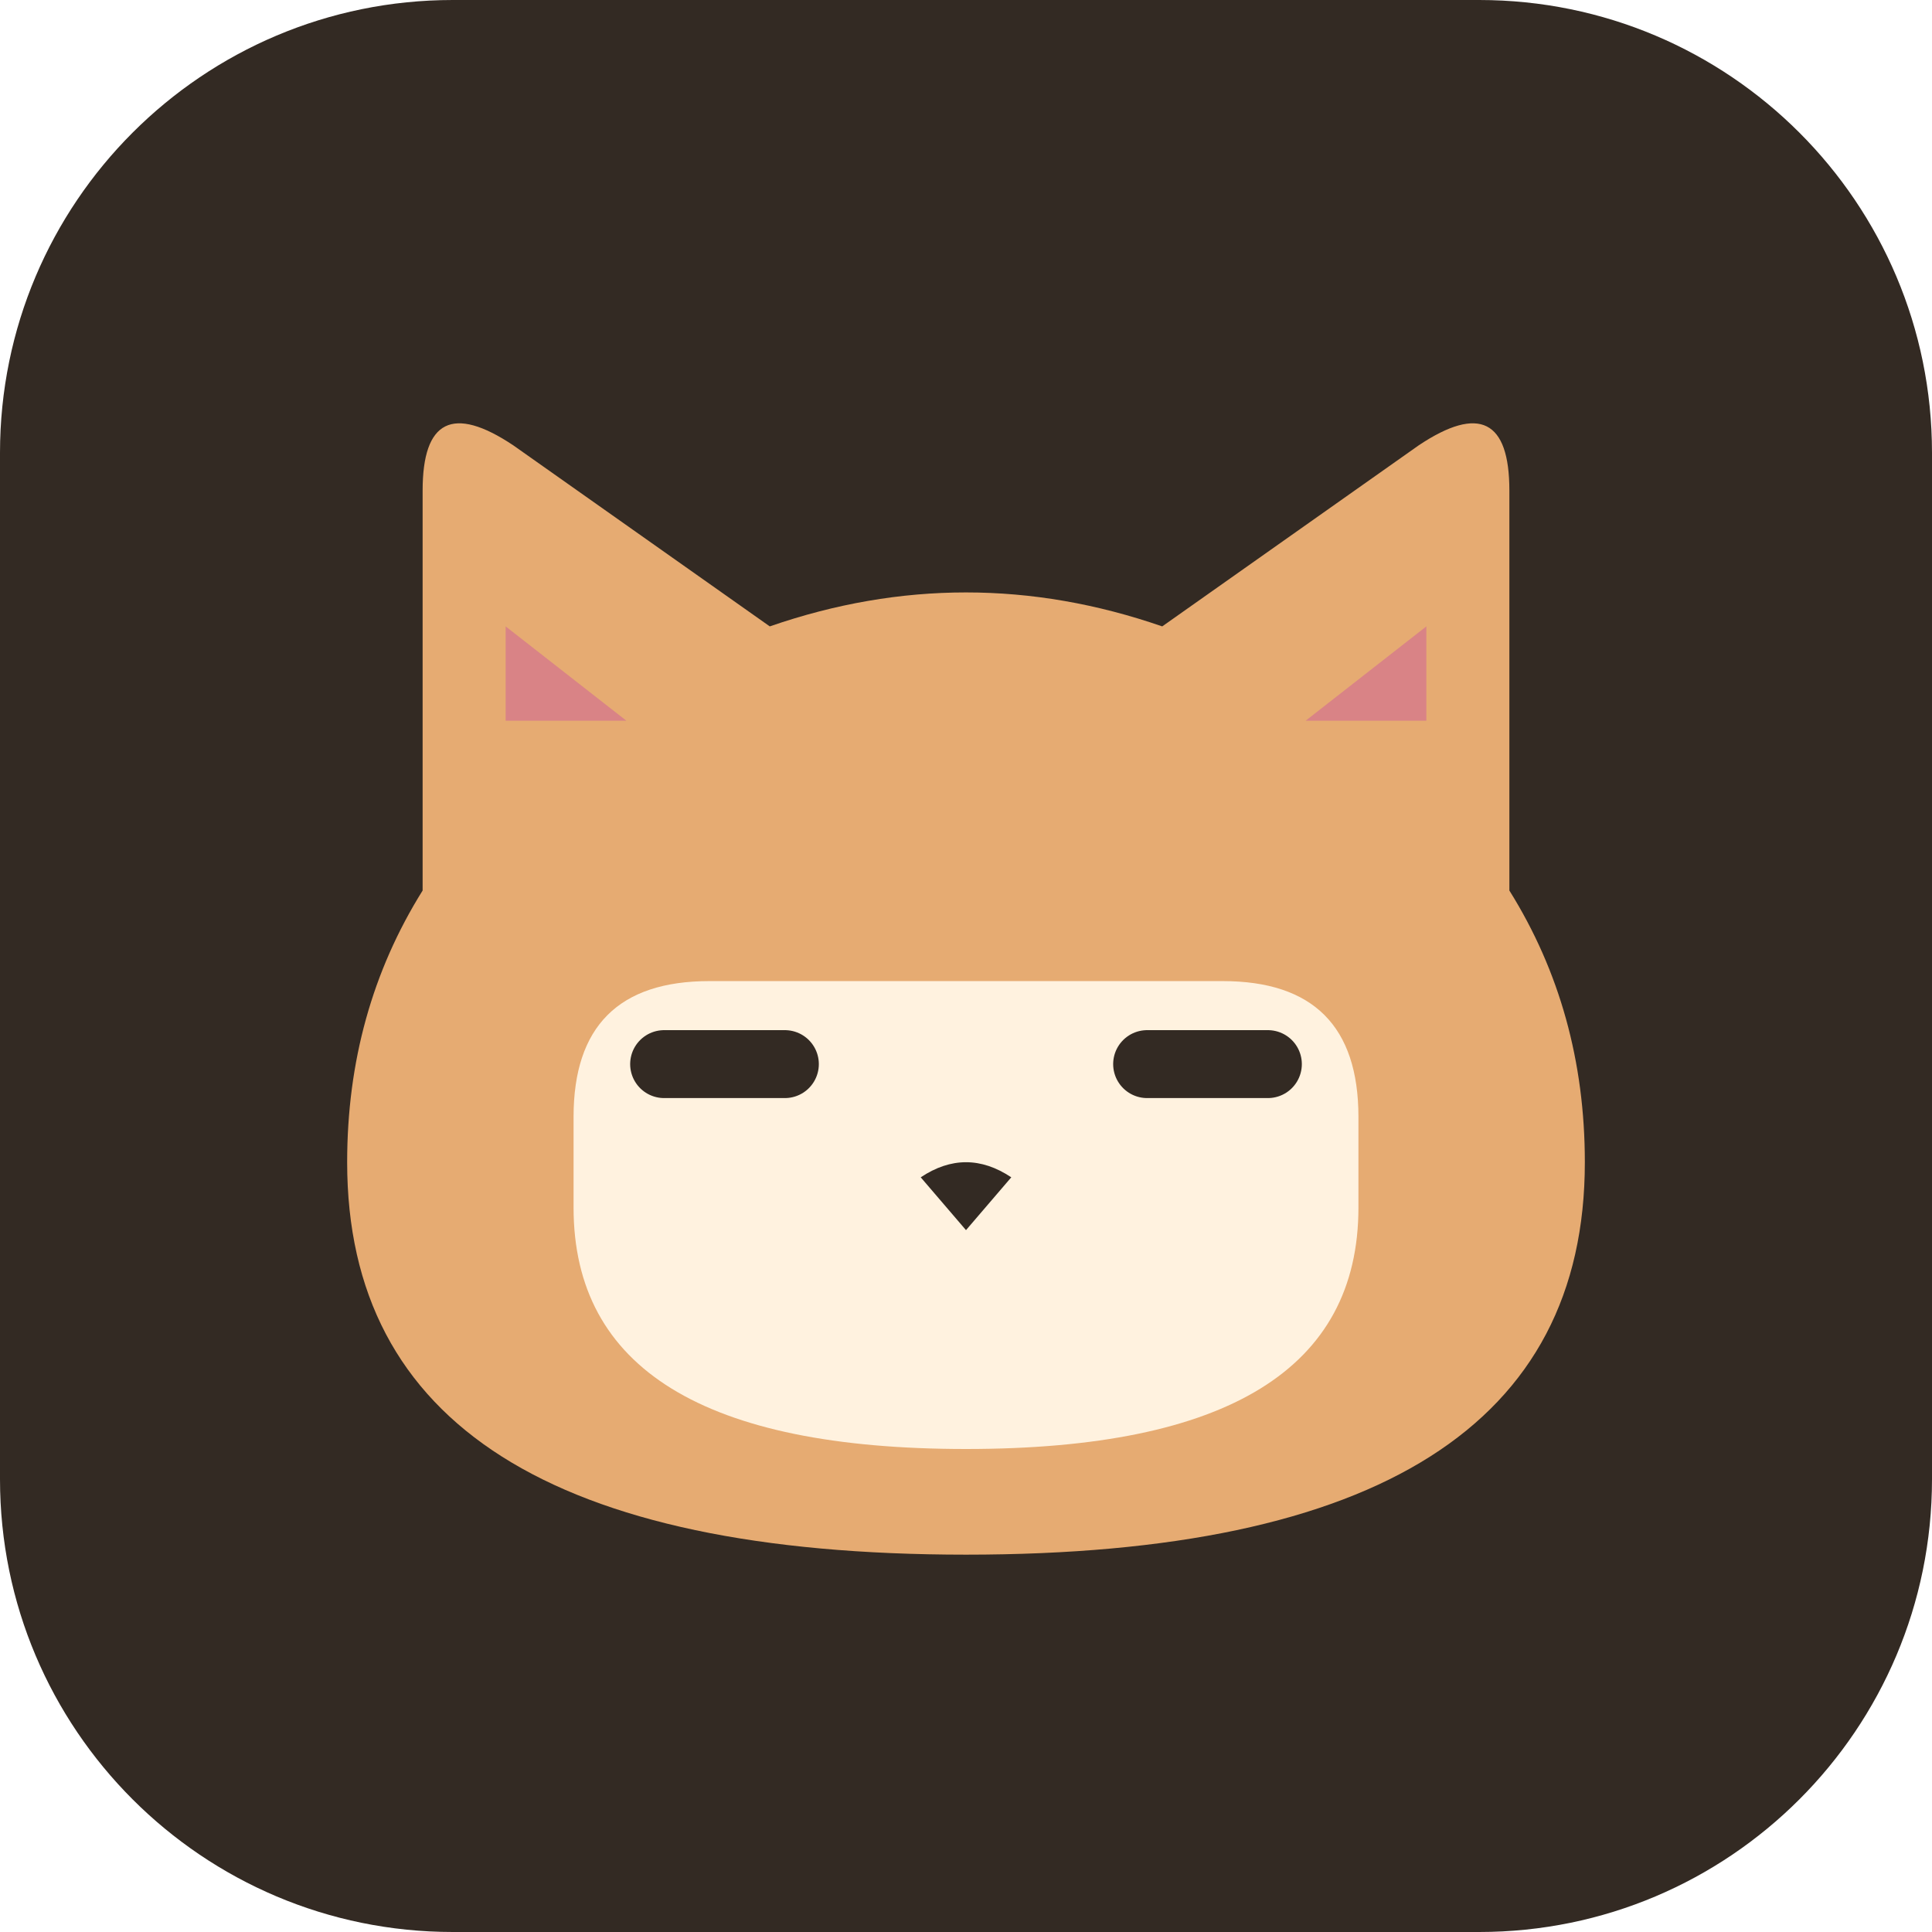
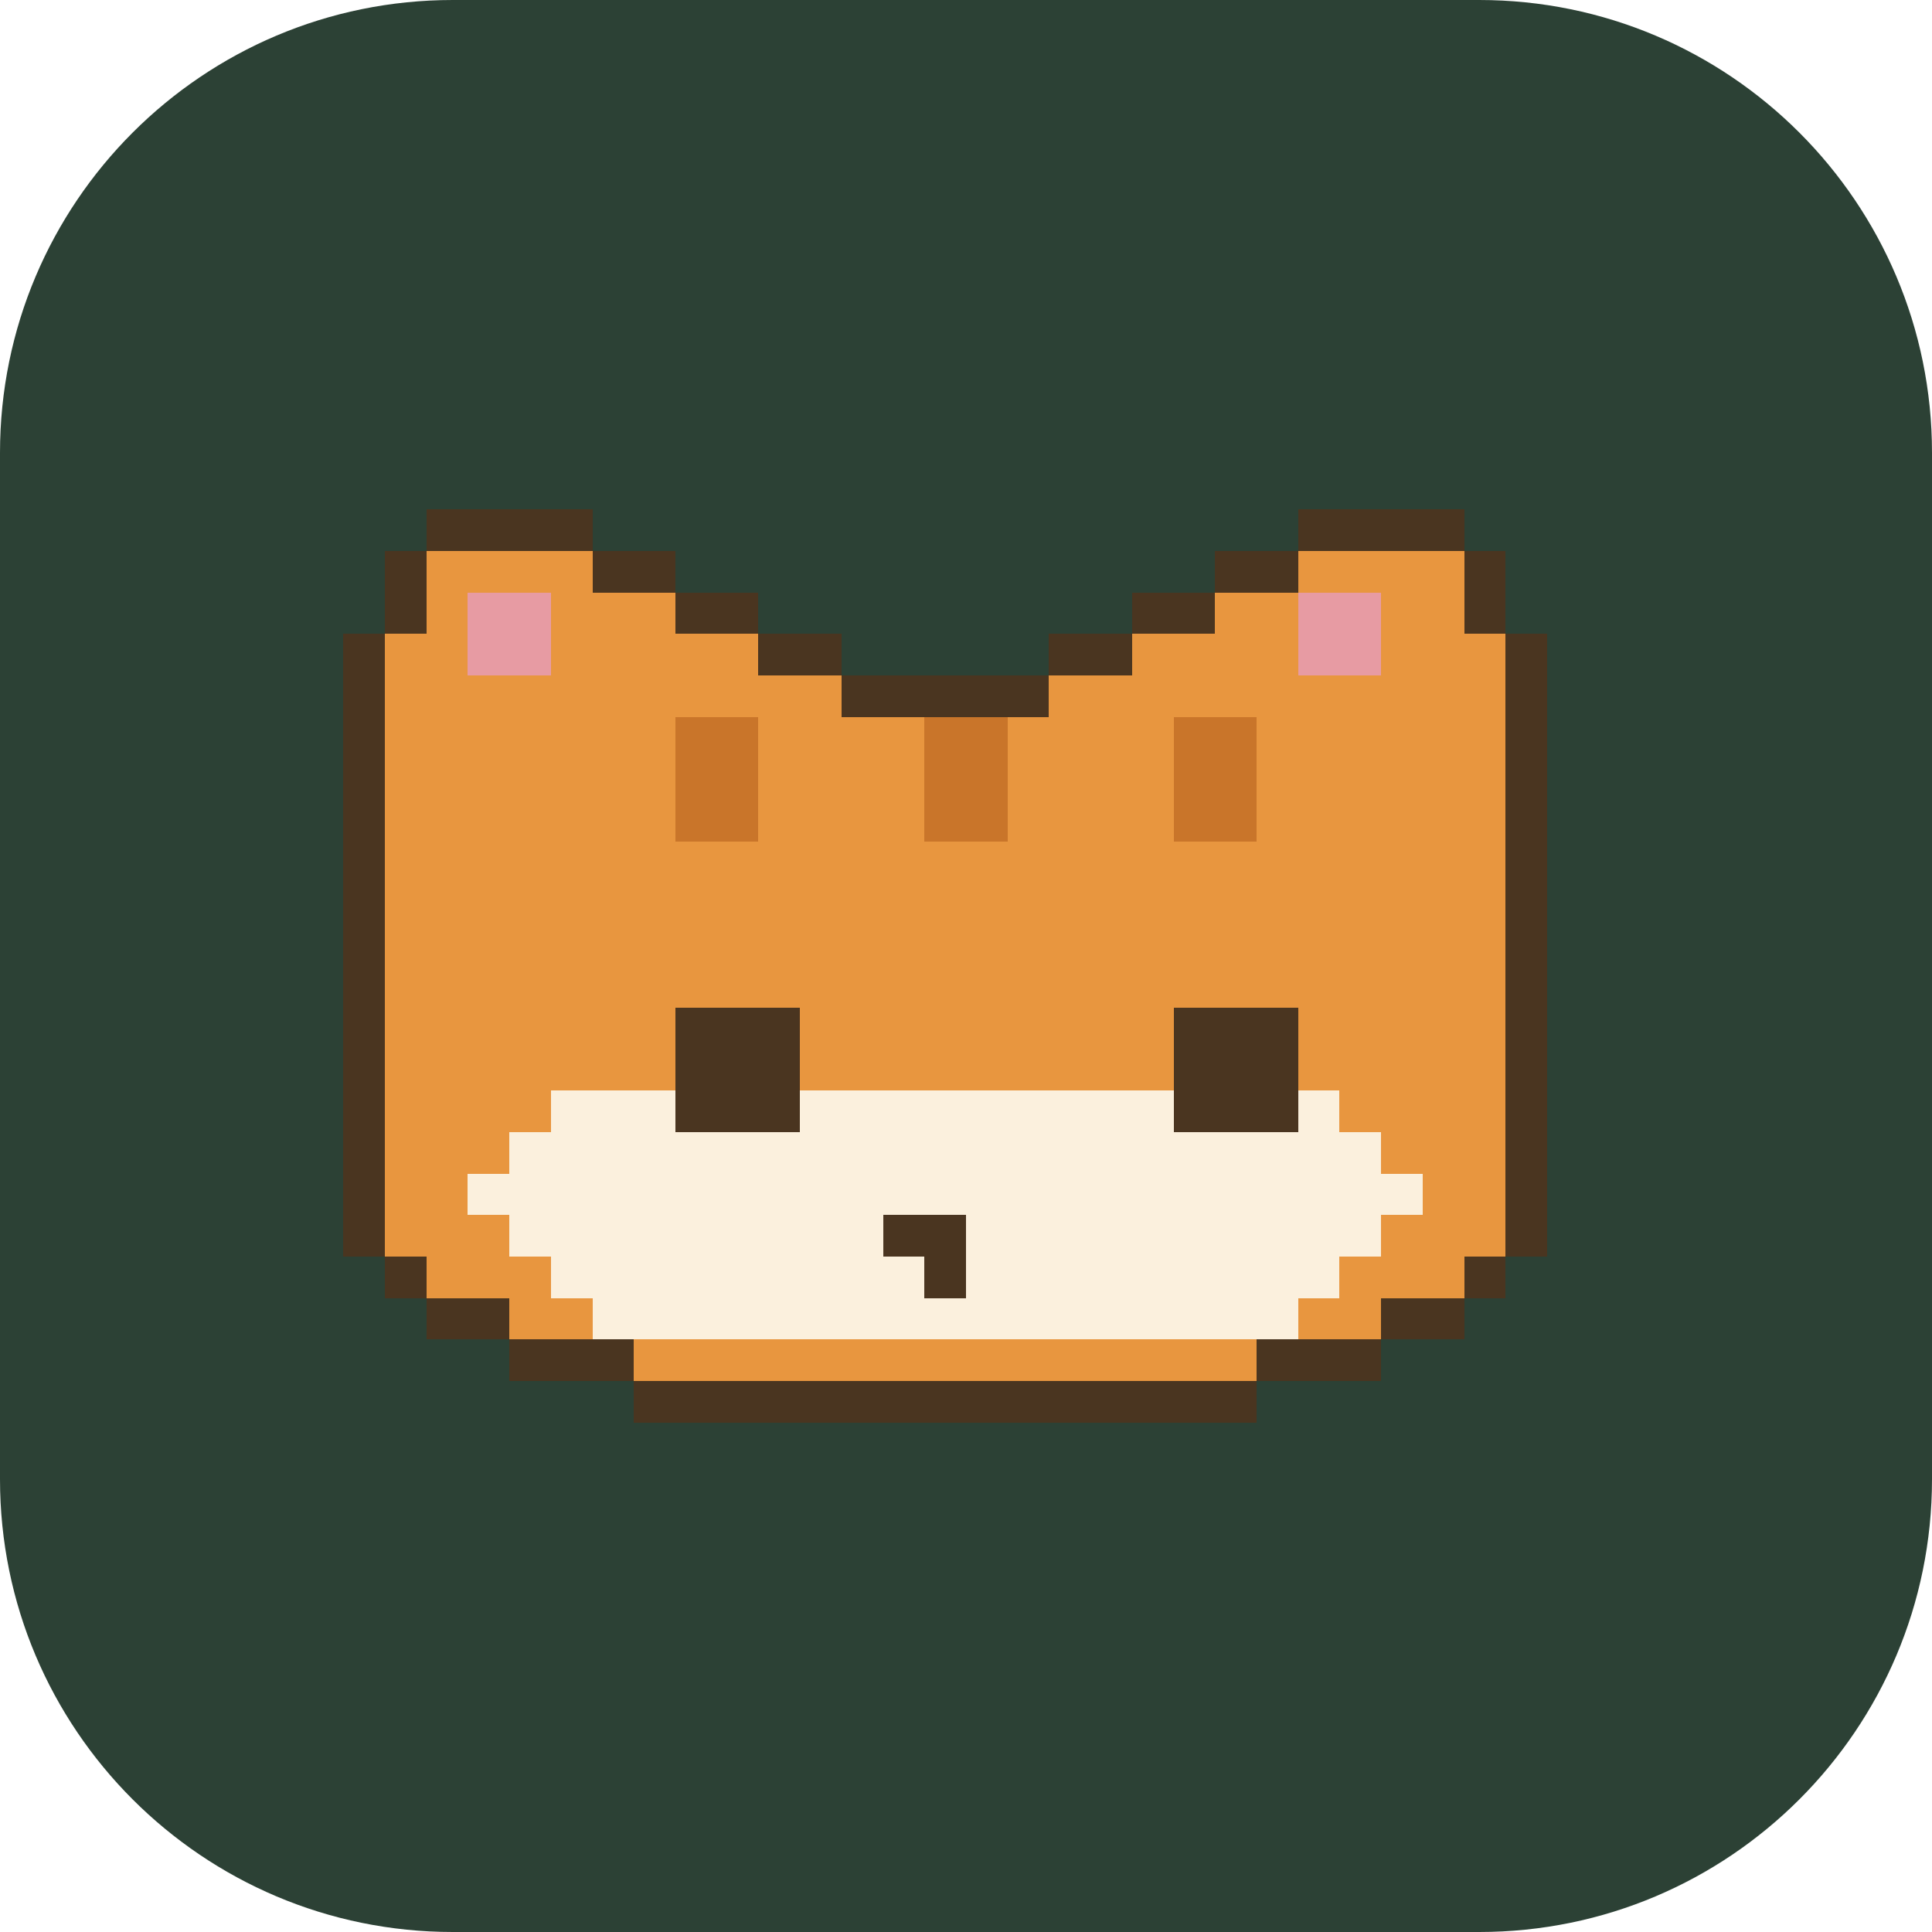
<svg xmlns="http://www.w3.org/2000/svg" viewBox="0 0 512 512">
-   <rect width="512" height="512" rx="120" fill="#332a23" />
-   <g>
-     <path fill="#e6ab72" d="M112 236V130q0-28 24-12l68 48q52-18 104 0l68-48q24-16 24 12v106q20 32 20 72 0 104-164 104T92 308q0-40 20-72Z" />
-     <path fill="#fff2df" d="M152 296q0-36 36-36h136q36 0 36 36v24q0 64-104 64t-104-64Z" />
-     <path stroke="#332a23" stroke-width="18" stroke-linecap="round" d="M176 282h32m96 0h32" />
-     <path fill="#332a23" d="M244 312q12-8 24 0l-12 14Z" />
-     <path fill="#d98386" d="m134 166 32 25h-32Zm244 0-32 25h32Z" />
+   <rect width="512" height="512" rx="120" fill="#2c4135" />
+   <g shape-rendering="crispEdges">
+     <rect x="113" y="135" width="11" height="11" fill="#4a3520" />
+     <rect x="124" y="135" width="11" height="11" fill="#4a3520" />
+     <rect x="135" y="135" width="11" height="11" fill="#4a3520" />
+     <rect x="146" y="135" width="11" height="11" fill="#4a3520" />
+     <rect x="344" y="135" width="11" height="11" fill="#4a3520" />
+     <rect x="355" y="135" width="11" height="11" fill="#4a3520" />
+     <rect x="366" y="135" width="11" height="11" fill="#4a3520" />
+     <rect x="377" y="135" width="11" height="11" fill="#4a3520" />
+     <rect x="102" y="146" width="11" height="11" fill="#4a3520" />
+     <rect x="113" y="146" width="11" height="11" fill="#e8963f" />
+     <rect x="124" y="146" width="11" height="11" fill="#e8963f" />
+     <rect x="135" y="146" width="11" height="11" fill="#e8963f" />
+     <rect x="146" y="146" width="11" height="11" fill="#e8963f" />
+     <rect x="157" y="146" width="11" height="11" fill="#4a3520" />
+     <rect x="168" y="146" width="11" height="11" fill="#4a3520" />
+     <rect x="322" y="146" width="11" height="11" fill="#4a3520" />
+     <rect x="333" y="146" width="11" height="11" fill="#4a3520" />
+     <rect x="344" y="146" width="11" height="11" fill="#e8963f" />
+     <rect x="355" y="146" width="11" height="11" fill="#e8963f" />
+     <rect x="366" y="146" width="11" height="11" fill="#e8963f" />
+     <rect x="377" y="146" width="11" height="11" fill="#e8963f" />
+     <rect x="388" y="146" width="11" height="11" fill="#4a3520" />
+     <rect x="102" y="157" width="11" height="11" fill="#4a3520" />
+     <rect x="113" y="157" width="11" height="11" fill="#e8963f" />
+     <rect x="124" y="157" width="11" height="11" fill="#e79ba3" />
+     <rect x="135" y="157" width="11" height="11" fill="#e79ba3" />
+     <rect x="146" y="157" width="11" height="11" fill="#e8963f" />
+     <rect x="157" y="157" width="11" height="11" fill="#e8963f" />
+     <rect x="168" y="157" width="11" height="11" fill="#e8963f" />
+     <rect x="179" y="157" width="11" height="11" fill="#4a3520" />
+     <rect x="190" y="157" width="11" height="11" fill="#4a3520" />
+     <rect x="300" y="157" width="11" height="11" fill="#4a3520" />
+     <rect x="311" y="157" width="11" height="11" fill="#4a3520" />
+     <rect x="322" y="157" width="11" height="11" fill="#e8963f" />
+     <rect x="333" y="157" width="11" height="11" fill="#e8963f" />
+     <rect x="344" y="157" width="11" height="11" fill="#e79ba3" />
+     <rect x="355" y="157" width="11" height="11" fill="#e79ba3" />
+     <rect x="366" y="157" width="11" height="11" fill="#e8963f" />
+     <rect x="377" y="157" width="11" height="11" fill="#e8963f" />
+     <rect x="388" y="157" width="11" height="11" fill="#4a3520" />
+     <rect x="91" y="168" width="11" height="11" fill="#4a3520" />
+     <rect x="102" y="168" width="11" height="11" fill="#e8963f" />
+     <rect x="113" y="168" width="11" height="11" fill="#e8963f" />
+     <rect x="124" y="168" width="11" height="11" fill="#e79ba3" />
+     <rect x="135" y="168" width="11" height="11" fill="#e79ba3" />
+     <rect x="146" y="168" width="11" height="11" fill="#e8963f" />
+     <rect x="157" y="168" width="11" height="11" fill="#e8963f" />
+     <rect x="168" y="168" width="11" height="11" fill="#e8963f" />
+     <rect x="179" y="168" width="11" height="11" fill="#e8963f" />
+     <rect x="190" y="168" width="11" height="11" fill="#e8963f" />
+     <rect x="201" y="168" width="11" height="11" fill="#4a3520" />
+     <rect x="212" y="168" width="11" height="11" fill="#4a3520" />
+     <rect x="278" y="168" width="11" height="11" fill="#4a3520" />
+     <rect x="289" y="168" width="11" height="11" fill="#4a3520" />
+     <rect x="300" y="168" width="11" height="11" fill="#e8963f" />
+     <rect x="311" y="168" width="11" height="11" fill="#e8963f" />
+     <rect x="322" y="168" width="11" height="11" fill="#e8963f" />
+     <rect x="333" y="168" width="11" height="11" fill="#e8963f" />
+     <rect x="344" y="168" width="11" height="11" fill="#e79ba3" />
+     <rect x="355" y="168" width="11" height="11" fill="#e79ba3" />
+     <rect x="366" y="168" width="11" height="11" fill="#e8963f" />
+     <rect x="377" y="168" width="11" height="11" fill="#e8963f" />
+     <rect x="388" y="168" width="11" height="11" fill="#e8963f" />
+     <rect x="399" y="168" width="11" height="11" fill="#4a3520" />
+     <rect x="91" y="179" width="11" height="11" fill="#4a3520" />
+     <rect x="102" y="179" width="11" height="11" fill="#e8963f" />
+     <rect x="113" y="179" width="11" height="11" fill="#e8963f" />
+     <rect x="124" y="179" width="11" height="11" fill="#e8963f" />
+     <rect x="135" y="179" width="11" height="11" fill="#e8963f" />
+     <rect x="146" y="179" width="11" height="11" fill="#e8963f" />
+     <rect x="157" y="179" width="11" height="11" fill="#e8963f" />
+     <rect x="168" y="179" width="11" height="11" fill="#e8963f" />
+     <rect x="179" y="179" width="11" height="11" fill="#e8963f" />
+     <rect x="190" y="179" width="11" height="11" fill="#e8963f" />
+     <rect x="201" y="179" width="11" height="11" fill="#e8963f" />
+     <rect x="212" y="179" width="11" height="11" fill="#e8963f" />
+     <rect x="223" y="179" width="11" height="11" fill="#4a3520" />
+     <rect x="234" y="179" width="11" height="11" fill="#4a3520" />
+     <rect x="245" y="179" width="11" height="11" fill="#4a3520" />
+     <rect x="256" y="179" width="11" height="11" fill="#4a3520" />
+     <rect x="267" y="179" width="11" height="11" fill="#4a3520" />
+     <rect x="278" y="179" width="11" height="11" fill="#e8963f" />
+     <rect x="289" y="179" width="11" height="11" fill="#e8963f" />
+     <rect x="300" y="179" width="11" height="11" fill="#e8963f" />
+     <rect x="311" y="179" width="11" height="11" fill="#e8963f" />
+     <rect x="322" y="179" width="11" height="11" fill="#e8963f" />
+     <rect x="333" y="179" width="11" height="11" fill="#e8963f" />
+     <rect x="344" y="179" width="11" height="11" fill="#e8963f" />
+     <rect x="355" y="179" width="11" height="11" fill="#e8963f" />
+     <rect x="366" y="179" width="11" height="11" fill="#e8963f" />
+     <rect x="377" y="179" width="11" height="11" fill="#e8963f" />
+     <rect x="388" y="179" width="11" height="11" fill="#e8963f" />
+     <rect x="399" y="179" width="11" height="11" fill="#4a3520" />
+     <rect x="91" y="190" width="11" height="11" fill="#4a3520" />
+     <rect x="102" y="190" width="11" height="11" fill="#e8963f" />
+     <rect x="113" y="190" width="11" height="11" fill="#e8963f" />
+     <rect x="124" y="190" width="11" height="11" fill="#e8963f" />
+     <rect x="135" y="190" width="11" height="11" fill="#e8963f" />
+     <rect x="146" y="190" width="11" height="11" fill="#e8963f" />
+     <rect x="157" y="190" width="11" height="11" fill="#e8963f" />
+     <rect x="168" y="190" width="11" height="11" fill="#e8963f" />
+     <rect x="179" y="190" width="11" height="11" fill="#c9752a" />
+     <rect x="190" y="190" width="11" height="11" fill="#c9752a" />
+     <rect x="201" y="190" width="11" height="11" fill="#e8963f" />
+     <rect x="212" y="190" width="11" height="11" fill="#e8963f" />
+     <rect x="223" y="190" width="11" height="11" fill="#e8963f" />
+     <rect x="234" y="190" width="11" height="11" fill="#e8963f" />
+     <rect x="245" y="190" width="11" height="11" fill="#c9752a" />
+     <rect x="256" y="190" width="11" height="11" fill="#c9752a" />
+     <rect x="267" y="190" width="11" height="11" fill="#e8963f" />
+     <rect x="278" y="190" width="11" height="11" fill="#e8963f" />
+     <rect x="289" y="190" width="11" height="11" fill="#e8963f" />
+     <rect x="300" y="190" width="11" height="11" fill="#e8963f" />
+     <rect x="311" y="190" width="11" height="11" fill="#c9752a" />
+     <rect x="322" y="190" width="11" height="11" fill="#c9752a" />
+     <rect x="333" y="190" width="11" height="11" fill="#e8963f" />
+     <rect x="344" y="190" width="11" height="11" fill="#e8963f" />
+     <rect x="355" y="190" width="11" height="11" fill="#e8963f" />
+     <rect x="366" y="190" width="11" height="11" fill="#e8963f" />
+     <rect x="377" y="190" width="11" height="11" fill="#e8963f" />
+     <rect x="388" y="190" width="11" height="11" fill="#e8963f" />
+     <rect x="399" y="190" width="11" height="11" fill="#4a3520" />
+     <rect x="91" y="201" width="11" height="11" fill="#4a3520" />
+     <rect x="102" y="201" width="11" height="11" fill="#e8963f" />
+     <rect x="113" y="201" width="11" height="11" fill="#e8963f" />
+     <rect x="124" y="201" width="11" height="11" fill="#e8963f" />
+     <rect x="135" y="201" width="11" height="11" fill="#e8963f" />
+     <rect x="146" y="201" width="11" height="11" fill="#e8963f" />
+     <rect x="157" y="201" width="11" height="11" fill="#e8963f" />
+     <rect x="168" y="201" width="11" height="11" fill="#e8963f" />
+     <rect x="179" y="201" width="11" height="11" fill="#c9752a" />
+     <rect x="190" y="201" width="11" height="11" fill="#c9752a" />
+     <rect x="201" y="201" width="11" height="11" fill="#e8963f" />
+     <rect x="212" y="201" width="11" height="11" fill="#e8963f" />
+     <rect x="223" y="201" width="11" height="11" fill="#e8963f" />
+     <rect x="234" y="201" width="11" height="11" fill="#e8963f" />
+     <rect x="245" y="201" width="11" height="11" fill="#c9752a" />
+     <rect x="256" y="201" width="11" height="11" fill="#c9752a" />
+     <rect x="267" y="201" width="11" height="11" fill="#e8963f" />
+     <rect x="278" y="201" width="11" height="11" fill="#e8963f" />
+     <rect x="289" y="201" width="11" height="11" fill="#e8963f" />
+     <rect x="300" y="201" width="11" height="11" fill="#e8963f" />
+     <rect x="311" y="201" width="11" height="11" fill="#c9752a" />
+     <rect x="322" y="201" width="11" height="11" fill="#c9752a" />
+     <rect x="333" y="201" width="11" height="11" fill="#e8963f" />
+     <rect x="344" y="201" width="11" height="11" fill="#e8963f" />
+     <rect x="355" y="201" width="11" height="11" fill="#e8963f" />
+     <rect x="366" y="201" width="11" height="11" fill="#e8963f" />
+     <rect x="377" y="201" width="11" height="11" fill="#e8963f" />
+     <rect x="388" y="201" width="11" height="11" fill="#e8963f" />
+     <rect x="399" y="201" width="11" height="11" fill="#4a3520" />
+     <rect x="91" y="212" width="11" height="11" fill="#4a3520" />
+     <rect x="102" y="212" width="11" height="11" fill="#e8963f" />
+     <rect x="113" y="212" width="11" height="11" fill="#e8963f" />
+     <rect x="124" y="212" width="11" height="11" fill="#e8963f" />
+     <rect x="135" y="212" width="11" height="11" fill="#e8963f" />
+     <rect x="146" y="212" width="11" height="11" fill="#e8963f" />
+     <rect x="157" y="212" width="11" height="11" fill="#e8963f" />
+     <rect x="168" y="212" width="11" height="11" fill="#e8963f" />
+     <rect x="179" y="212" width="11" height="11" fill="#c9752a" />
+     <rect x="190" y="212" width="11" height="11" fill="#c9752a" />
+     <rect x="201" y="212" width="11" height="11" fill="#e8963f" />
+     <rect x="212" y="212" width="11" height="11" fill="#e8963f" />
+     <rect x="223" y="212" width="11" height="11" fill="#e8963f" />
+     <rect x="234" y="212" width="11" height="11" fill="#e8963f" />
+     <rect x="245" y="212" width="11" height="11" fill="#c9752a" />
+     <rect x="256" y="212" width="11" height="11" fill="#c9752a" />
+     <rect x="267" y="212" width="11" height="11" fill="#e8963f" />
+     <rect x="278" y="212" width="11" height="11" fill="#e8963f" />
+     <rect x="289" y="212" width="11" height="11" fill="#e8963f" />
+     <rect x="300" y="212" width="11" height="11" fill="#e8963f" />
+     <rect x="311" y="212" width="11" height="11" fill="#c9752a" />
+     <rect x="322" y="212" width="11" height="11" fill="#c9752a" />
+     <rect x="333" y="212" width="11" height="11" fill="#e8963f" />
+     <rect x="344" y="212" width="11" height="11" fill="#e8963f" />
+     <rect x="355" y="212" width="11" height="11" fill="#e8963f" />
+     <rect x="366" y="212" width="11" height="11" fill="#e8963f" />
+     <rect x="377" y="212" width="11" height="11" fill="#e8963f" />
+     <rect x="388" y="212" width="11" height="11" fill="#e8963f" />
+     <rect x="399" y="212" width="11" height="11" fill="#4a3520" />
+     <rect x="91" y="223" width="11" height="11" fill="#4a3520" />
+     <rect x="102" y="223" width="11" height="11" fill="#e8963f" />
+     <rect x="113" y="223" width="11" height="11" fill="#e8963f" />
+     <rect x="124" y="223" width="11" height="11" fill="#e8963f" />
+     <rect x="135" y="223" width="11" height="11" fill="#e8963f" />
+     <rect x="146" y="223" width="11" height="11" fill="#e8963f" />
+     <rect x="157" y="223" width="11" height="11" fill="#e8963f" />
+     <rect x="168" y="223" width="11" height="11" fill="#e8963f" />
+     <rect x="179" y="223" width="11" height="11" fill="#e8963f" />
+     <rect x="190" y="223" width="11" height="11" fill="#e8963f" />
+     <rect x="201" y="223" width="11" height="11" fill="#e8963f" />
+     <rect x="212" y="223" width="11" height="11" fill="#e8963f" />
+     <rect x="223" y="223" width="11" height="11" fill="#e8963f" />
+     <rect x="234" y="223" width="11" height="11" fill="#e8963f" />
+     <rect x="245" y="223" width="11" height="11" fill="#e8963f" />
+     <rect x="256" y="223" width="11" height="11" fill="#e8963f" />
+     <rect x="267" y="223" width="11" height="11" fill="#e8963f" />
+     <rect x="278" y="223" width="11" height="11" fill="#e8963f" />
+     <rect x="289" y="223" width="11" height="11" fill="#e8963f" />
+     <rect x="300" y="223" width="11" height="11" fill="#e8963f" />
+     <rect x="311" y="223" width="11" height="11" fill="#e8963f" />
+     <rect x="322" y="223" width="11" height="11" fill="#e8963f" />
+     <rect x="333" y="223" width="11" height="11" fill="#e8963f" />
+     <rect x="344" y="223" width="11" height="11" fill="#e8963f" />
+     <rect x="355" y="223" width="11" height="11" fill="#e8963f" />
+     <rect x="366" y="223" width="11" height="11" fill="#e8963f" />
+     <rect x="377" y="223" width="11" height="11" fill="#e8963f" />
+     <rect x="388" y="223" width="11" height="11" fill="#e8963f" />
+     <rect x="399" y="223" width="11" height="11" fill="#4a3520" />
+     <rect x="91" y="234" width="11" height="11" fill="#4a3520" />
+     <rect x="102" y="234" width="11" height="11" fill="#e8963f" />
+     <rect x="113" y="234" width="11" height="11" fill="#e8963f" />
+     <rect x="124" y="234" width="11" height="11" fill="#e8963f" />
+     <rect x="135" y="234" width="11" height="11" fill="#e8963f" />
+     <rect x="146" y="234" width="11" height="11" fill="#e8963f" />
+     <rect x="157" y="234" width="11" height="11" fill="#e8963f" />
+     <rect x="168" y="234" width="11" height="11" fill="#e8963f" />
+     <rect x="179" y="234" width="11" height="11" fill="#e8963f" />
+     <rect x="190" y="234" width="11" height="11" fill="#e8963f" />
+     <rect x="201" y="234" width="11" height="11" fill="#e8963f" />
+     <rect x="212" y="234" width="11" height="11" fill="#e8963f" />
+     <rect x="223" y="234" width="11" height="11" fill="#e8963f" />
+     <rect x="234" y="234" width="11" height="11" fill="#e8963f" />
+     <rect x="245" y="234" width="11" height="11" fill="#e8963f" />
+     <rect x="256" y="234" width="11" height="11" fill="#e8963f" />
+     <rect x="267" y="234" width="11" height="11" fill="#e8963f" />
+     <rect x="278" y="234" width="11" height="11" fill="#e8963f" />
+     <rect x="289" y="234" width="11" height="11" fill="#e8963f" />
+     <rect x="300" y="234" width="11" height="11" fill="#e8963f" />
+     <rect x="311" y="234" width="11" height="11" fill="#e8963f" />
+     <rect x="322" y="234" width="11" height="11" fill="#e8963f" />
+     <rect x="333" y="234" width="11" height="11" fill="#e8963f" />
+     <rect x="344" y="234" width="11" height="11" fill="#e8963f" />
+     <rect x="355" y="234" width="11" height="11" fill="#e8963f" />
+     <rect x="366" y="234" width="11" height="11" fill="#e8963f" />
+     <rect x="377" y="234" width="11" height="11" fill="#e8963f" />
+     <rect x="388" y="234" width="11" height="11" fill="#e8963f" />
+     <rect x="399" y="234" width="11" height="11" fill="#4a3520" />
+     <rect x="91" y="245" width="11" height="11" fill="#4a3520" />
+     <rect x="102" y="245" width="11" height="11" fill="#e8963f" />
+     <rect x="113" y="245" width="11" height="11" fill="#e8963f" />
+     <rect x="124" y="245" width="11" height="11" fill="#e8963f" />
+     <rect x="135" y="245" width="11" height="11" fill="#e8963f" />
+     <rect x="146" y="245" width="11" height="11" fill="#e8963f" />
+     <rect x="157" y="245" width="11" height="11" fill="#e8963f" />
+     <rect x="168" y="245" width="11" height="11" fill="#e8963f" />
+     <rect x="179" y="245" width="11" height="11" fill="#e8963f" />
+     <rect x="190" y="245" width="11" height="11" fill="#e8963f" />
+     <rect x="201" y="245" width="11" height="11" fill="#e8963f" />
+     <rect x="212" y="245" width="11" height="11" fill="#e8963f" />
+     <rect x="223" y="245" width="11" height="11" fill="#e8963f" />
+     <rect x="234" y="245" width="11" height="11" fill="#e8963f" />
+     <rect x="245" y="245" width="11" height="11" fill="#e8963f" />
+     <rect x="256" y="245" width="11" height="11" fill="#e8963f" />
+     <rect x="267" y="245" width="11" height="11" fill="#e8963f" />
+     <rect x="278" y="245" width="11" height="11" fill="#e8963f" />
+     <rect x="289" y="245" width="11" height="11" fill="#e8963f" />
+     <rect x="300" y="245" width="11" height="11" fill="#e8963f" />
+     <rect x="311" y="245" width="11" height="11" fill="#e8963f" />
+     <rect x="322" y="245" width="11" height="11" fill="#e8963f" />
+     <rect x="333" y="245" width="11" height="11" fill="#e8963f" />
+     <rect x="344" y="245" width="11" height="11" fill="#e8963f" />
+     <rect x="355" y="245" width="11" height="11" fill="#e8963f" />
+     <rect x="366" y="245" width="11" height="11" fill="#e8963f" />
+     <rect x="377" y="245" width="11" height="11" fill="#e8963f" />
+     <rect x="388" y="245" width="11" height="11" fill="#e8963f" />
+     <rect x="399" y="245" width="11" height="11" fill="#4a3520" />
+     <rect x="91" y="256" width="11" height="11" fill="#4a3520" />
+     <rect x="102" y="256" width="11" height="11" fill="#e8963f" />
+     <rect x="113" y="256" width="11" height="11" fill="#e8963f" />
+     <rect x="124" y="256" width="11" height="11" fill="#e8963f" />
+     <rect x="135" y="256" width="11" height="11" fill="#e8963f" />
+     <rect x="146" y="256" width="11" height="11" fill="#e8963f" />
+     <rect x="157" y="256" width="11" height="11" fill="#e8963f" />
+     <rect x="168" y="256" width="11" height="11" fill="#e8963f" />
+     <rect x="179" y="256" width="11" height="11" fill="#e8963f" />
+     <rect x="190" y="256" width="11" height="11" fill="#e8963f" />
+     <rect x="201" y="256" width="11" height="11" fill="#e8963f" />
+     <rect x="212" y="256" width="11" height="11" fill="#e8963f" />
+     <rect x="223" y="256" width="11" height="11" fill="#e8963f" />
+     <rect x="234" y="256" width="11" height="11" fill="#e8963f" />
+     <rect x="245" y="256" width="11" height="11" fill="#e8963f" />
+     <rect x="256" y="256" width="11" height="11" fill="#e8963f" />
+     <rect x="267" y="256" width="11" height="11" fill="#e8963f" />
+     <rect x="278" y="256" width="11" height="11" fill="#e8963f" />
+     <rect x="289" y="256" width="11" height="11" fill="#e8963f" />
+     <rect x="300" y="256" width="11" height="11" fill="#e8963f" />
+     <rect x="311" y="256" width="11" height="11" fill="#e8963f" />
+     <rect x="322" y="256" width="11" height="11" fill="#e8963f" />
+     <rect x="333" y="256" width="11" height="11" fill="#e8963f" />
+     <rect x="344" y="256" width="11" height="11" fill="#e8963f" />
+     <rect x="355" y="256" width="11" height="11" fill="#e8963f" />
+     <rect x="366" y="256" width="11" height="11" fill="#e8963f" />
+     <rect x="377" y="256" width="11" height="11" fill="#e8963f" />
+     <rect x="388" y="256" width="11" height="11" fill="#e8963f" />
+     <rect x="399" y="256" width="11" height="11" fill="#4a3520" />
+     <rect x="91" y="267" width="11" height="11" fill="#4a3520" />
+     <rect x="102" y="267" width="11" height="11" fill="#e8963f" />
+     <rect x="113" y="267" width="11" height="11" fill="#e8963f" />
+     <rect x="124" y="267" width="11" height="11" fill="#e8963f" />
+     <rect x="135" y="267" width="11" height="11" fill="#e8963f" />
+     <rect x="146" y="267" width="11" height="11" fill="#e8963f" />
+     <rect x="157" y="267" width="11" height="11" fill="#e8963f" />
+     <rect x="168" y="267" width="11" height="11" fill="#e8963f" />
+     <rect x="179" y="267" width="11" height="11" fill="#4a3520" />
+     <rect x="190" y="267" width="11" height="11" fill="#4a3520" />
+     <rect x="201" y="267" width="11" height="11" fill="#4a3520" />
+     <rect x="212" y="267" width="11" height="11" fill="#e8963f" />
+     <rect x="223" y="267" width="11" height="11" fill="#e8963f" />
+     <rect x="234" y="267" width="11" height="11" fill="#e8963f" />
+     <rect x="245" y="267" width="11" height="11" fill="#e8963f" />
+     <rect x="256" y="267" width="11" height="11" fill="#e8963f" />
+     <rect x="267" y="267" width="11" height="11" fill="#e8963f" />
+     <rect x="278" y="267" width="11" height="11" fill="#e8963f" />
+     <rect x="289" y="267" width="11" height="11" fill="#e8963f" />
+     <rect x="300" y="267" width="11" height="11" fill="#e8963f" />
+     <rect x="311" y="267" width="11" height="11" fill="#4a3520" />
+     <rect x="322" y="267" width="11" height="11" fill="#4a3520" />
+     <rect x="333" y="267" width="11" height="11" fill="#4a3520" />
+     <rect x="344" y="267" width="11" height="11" fill="#e8963f" />
+     <rect x="355" y="267" width="11" height="11" fill="#e8963f" />
+     <rect x="366" y="267" width="11" height="11" fill="#e8963f" />
+     <rect x="377" y="267" width="11" height="11" fill="#e8963f" />
+     <rect x="388" y="267" width="11" height="11" fill="#e8963f" />
+     <rect x="399" y="267" width="11" height="11" fill="#4a3520" />
+     <rect x="91" y="278" width="11" height="11" fill="#4a3520" />
+     <rect x="102" y="278" width="11" height="11" fill="#e8963f" />
+     <rect x="113" y="278" width="11" height="11" fill="#e8963f" />
+     <rect x="124" y="278" width="11" height="11" fill="#e8963f" />
+     <rect x="135" y="278" width="11" height="11" fill="#e8963f" />
+     <rect x="146" y="278" width="11" height="11" fill="#e8963f" />
+     <rect x="157" y="278" width="11" height="11" fill="#e8963f" />
+     <rect x="168" y="278" width="11" height="11" fill="#e8963f" />
+     <rect x="179" y="278" width="11" height="11" fill="#4a3520" />
+     <rect x="190" y="278" width="11" height="11" fill="#4a3520" />
+     <rect x="201" y="278" width="11" height="11" fill="#4a3520" />
+     <rect x="212" y="278" width="11" height="11" fill="#e8963f" />
+     <rect x="223" y="278" width="11" height="11" fill="#e8963f" />
+     <rect x="234" y="278" width="11" height="11" fill="#e8963f" />
+     <rect x="245" y="278" width="11" height="11" fill="#e8963f" />
+     <rect x="256" y="278" width="11" height="11" fill="#e8963f" />
+     <rect x="267" y="278" width="11" height="11" fill="#e8963f" />
+     <rect x="278" y="278" width="11" height="11" fill="#e8963f" />
+     <rect x="289" y="278" width="11" height="11" fill="#e8963f" />
+     <rect x="300" y="278" width="11" height="11" fill="#e8963f" />
+     <rect x="311" y="278" width="11" height="11" fill="#4a3520" />
+     <rect x="322" y="278" width="11" height="11" fill="#4a3520" />
+     <rect x="333" y="278" width="11" height="11" fill="#4a3520" />
+     <rect x="344" y="278" width="11" height="11" fill="#e8963f" />
+     <rect x="355" y="278" width="11" height="11" fill="#e8963f" />
+     <rect x="366" y="278" width="11" height="11" fill="#e8963f" />
+     <rect x="377" y="278" width="11" height="11" fill="#e8963f" />
+     <rect x="388" y="278" width="11" height="11" fill="#e8963f" />
+     <rect x="399" y="278" width="11" height="11" fill="#4a3520" />
+     <rect x="91" y="289" width="11" height="11" fill="#4a3520" />
+     <rect x="102" y="289" width="11" height="11" fill="#e8963f" />
+     <rect x="113" y="289" width="11" height="11" fill="#e8963f" />
+     <rect x="124" y="289" width="11" height="11" fill="#e8963f" />
+     <rect x="135" y="289" width="11" height="11" fill="#e8963f" />
+     <rect x="146" y="289" width="11" height="11" fill="#fbf0dd" />
+     <rect x="157" y="289" width="11" height="11" fill="#fbf0dd" />
+     <rect x="168" y="289" width="11" height="11" fill="#fbf0dd" />
+     <rect x="179" y="289" width="11" height="11" fill="#4a3520" />
+     <rect x="190" y="289" width="11" height="11" fill="#4a3520" />
+     <rect x="201" y="289" width="11" height="11" fill="#4a3520" />
+     <rect x="212" y="289" width="11" height="11" fill="#fbf0dd" />
+     <rect x="223" y="289" width="11" height="11" fill="#fbf0dd" />
+     <rect x="234" y="289" width="11" height="11" fill="#fbf0dd" />
+     <rect x="245" y="289" width="11" height="11" fill="#fbf0dd" />
+     <rect x="256" y="289" width="11" height="11" fill="#fbf0dd" />
+     <rect x="267" y="289" width="11" height="11" fill="#fbf0dd" />
+     <rect x="278" y="289" width="11" height="11" fill="#fbf0dd" />
+     <rect x="289" y="289" width="11" height="11" fill="#fbf0dd" />
+     <rect x="300" y="289" width="11" height="11" fill="#fbf0dd" />
+     <rect x="311" y="289" width="11" height="11" fill="#4a3520" />
+     <rect x="322" y="289" width="11" height="11" fill="#4a3520" />
+     <rect x="333" y="289" width="11" height="11" fill="#4a3520" />
+     <rect x="344" y="289" width="11" height="11" fill="#fbf0dd" />
+     <rect x="355" y="289" width="11" height="11" fill="#e8963f" />
+     <rect x="366" y="289" width="11" height="11" fill="#e8963f" />
+     <rect x="377" y="289" width="11" height="11" fill="#e8963f" />
+     <rect x="388" y="289" width="11" height="11" fill="#e8963f" />
+     <rect x="399" y="289" width="11" height="11" fill="#4a3520" />
+     <rect x="91" y="300" width="11" height="11" fill="#4a3520" />
+     <rect x="102" y="300" width="11" height="11" fill="#e8963f" />
+     <rect x="113" y="300" width="11" height="11" fill="#e8963f" />
+     <rect x="124" y="300" width="11" height="11" fill="#e8963f" />
+     <rect x="135" y="300" width="11" height="11" fill="#fbf0dd" />
+     <rect x="146" y="300" width="11" height="11" fill="#fbf0dd" />
+     <rect x="157" y="300" width="11" height="11" fill="#fbf0dd" />
+     <rect x="168" y="300" width="11" height="11" fill="#fbf0dd" />
+     <rect x="179" y="300" width="11" height="11" fill="#fbf0dd" />
+     <rect x="190" y="300" width="11" height="11" fill="#fbf0dd" />
+     <rect x="201" y="300" width="11" height="11" fill="#fbf0dd" />
+     <rect x="212" y="300" width="11" height="11" fill="#fbf0dd" />
+     <rect x="223" y="300" width="11" height="11" fill="#fbf0dd" />
+     <rect x="234" y="300" width="11" height="11" fill="#fbf0dd" />
+     <rect x="245" y="300" width="11" height="11" fill="#fbf0dd" />
+     <rect x="256" y="300" width="11" height="11" fill="#fbf0dd" />
+     <rect x="267" y="300" width="11" height="11" fill="#fbf0dd" />
+     <rect x="278" y="300" width="11" height="11" fill="#fbf0dd" />
+     <rect x="289" y="300" width="11" height="11" fill="#fbf0dd" />
+     <rect x="300" y="300" width="11" height="11" fill="#fbf0dd" />
+     <rect x="311" y="300" width="11" height="11" fill="#fbf0dd" />
+     <rect x="322" y="300" width="11" height="11" fill="#fbf0dd" />
+     <rect x="333" y="300" width="11" height="11" fill="#fbf0dd" />
+     <rect x="344" y="300" width="11" height="11" fill="#fbf0dd" />
+     <rect x="355" y="300" width="11" height="11" fill="#fbf0dd" />
+     <rect x="366" y="300" width="11" height="11" fill="#e8963f" />
+     <rect x="377" y="300" width="11" height="11" fill="#e8963f" />
+     <rect x="388" y="300" width="11" height="11" fill="#e8963f" />
+     <rect x="399" y="300" width="11" height="11" fill="#4a3520" />
+     <rect x="91" y="311" width="11" height="11" fill="#4a3520" />
+     <rect x="102" y="311" width="11" height="11" fill="#e8963f" />
+     <rect x="113" y="311" width="11" height="11" fill="#e8963f" />
+     <rect x="124" y="311" width="11" height="11" fill="#fbf0dd" />
+     <rect x="135" y="311" width="11" height="11" fill="#fbf0dd" />
+     <rect x="146" y="311" width="11" height="11" fill="#fbf0dd" />
+     <rect x="157" y="311" width="11" height="11" fill="#fbf0dd" />
+     <rect x="168" y="311" width="11" height="11" fill="#fbf0dd" />
+     <rect x="179" y="311" width="11" height="11" fill="#fbf0dd" />
+     <rect x="190" y="311" width="11" height="11" fill="#fbf0dd" />
+     <rect x="201" y="311" width="11" height="11" fill="#fbf0dd" />
+     <rect x="212" y="311" width="11" height="11" fill="#fbf0dd" />
+     <rect x="223" y="311" width="11" height="11" fill="#fbf0dd" />
+     <rect x="234" y="311" width="11" height="11" fill="#fbf0dd" />
+     <rect x="245" y="311" width="11" height="11" fill="#fbf0dd" />
+     <rect x="256" y="311" width="11" height="11" fill="#fbf0dd" />
+     <rect x="267" y="311" width="11" height="11" fill="#fbf0dd" />
+     <rect x="278" y="311" width="11" height="11" fill="#fbf0dd" />
+     <rect x="289" y="311" width="11" height="11" fill="#fbf0dd" />
+     <rect x="300" y="311" width="11" height="11" fill="#fbf0dd" />
+     <rect x="311" y="311" width="11" height="11" fill="#fbf0dd" />
+     <rect x="322" y="311" width="11" height="11" fill="#fbf0dd" />
+     <rect x="333" y="311" width="11" height="11" fill="#fbf0dd" />
+     <rect x="344" y="311" width="11" height="11" fill="#fbf0dd" />
+     <rect x="355" y="311" width="11" height="11" fill="#fbf0dd" />
+     <rect x="366" y="311" width="11" height="11" fill="#fbf0dd" />
+     <rect x="377" y="311" width="11" height="11" fill="#e8963f" />
+     <rect x="388" y="311" width="11" height="11" fill="#e8963f" />
+     <rect x="399" y="311" width="11" height="11" fill="#4a3520" />
+     <rect x="91" y="322" width="11" height="11" fill="#4a3520" />
+     <rect x="102" y="322" width="11" height="11" fill="#e8963f" />
+     <rect x="113" y="322" width="11" height="11" fill="#e8963f" />
+     <rect x="124" y="322" width="11" height="11" fill="#e8963f" />
+     <rect x="135" y="322" width="11" height="11" fill="#fbf0dd" />
+     <rect x="146" y="322" width="11" height="11" fill="#fbf0dd" />
+     <rect x="157" y="322" width="11" height="11" fill="#fbf0dd" />
+     <rect x="168" y="322" width="11" height="11" fill="#fbf0dd" />
+     <rect x="179" y="322" width="11" height="11" fill="#fbf0dd" />
+     <rect x="190" y="322" width="11" height="11" fill="#fbf0dd" />
+     <rect x="201" y="322" width="11" height="11" fill="#fbf0dd" />
+     <rect x="212" y="322" width="11" height="11" fill="#fbf0dd" />
+     <rect x="223" y="322" width="11" height="11" fill="#fbf0dd" />
+     <rect x="234" y="322" width="11" height="11" fill="#4a3520" />
+     <rect x="245" y="322" width="11" height="11" fill="#4a3520" />
+     <rect x="256" y="322" width="11" height="11" fill="#fbf0dd" />
+     <rect x="267" y="322" width="11" height="11" fill="#fbf0dd" />
+     <rect x="278" y="322" width="11" height="11" fill="#fbf0dd" />
+     <rect x="289" y="322" width="11" height="11" fill="#fbf0dd" />
+     <rect x="300" y="322" width="11" height="11" fill="#fbf0dd" />
+     <rect x="311" y="322" width="11" height="11" fill="#fbf0dd" />
+     <rect x="322" y="322" width="11" height="11" fill="#fbf0dd" />
+     <rect x="333" y="322" width="11" height="11" fill="#fbf0dd" />
+     <rect x="344" y="322" width="11" height="11" fill="#fbf0dd" />
+     <rect x="355" y="322" width="11" height="11" fill="#fbf0dd" />
+     <rect x="366" y="322" width="11" height="11" fill="#e8963f" />
+     <rect x="377" y="322" width="11" height="11" fill="#e8963f" />
+     <rect x="388" y="322" width="11" height="11" fill="#e8963f" />
+     <rect x="399" y="322" width="11" height="11" fill="#4a3520" />
+     <rect x="102" y="333" width="11" height="11" fill="#4a3520" />
+     <rect x="113" y="333" width="11" height="11" fill="#e8963f" />
+     <rect x="124" y="333" width="11" height="11" fill="#e8963f" />
+     <rect x="135" y="333" width="11" height="11" fill="#e8963f" />
+     <rect x="146" y="333" width="11" height="11" fill="#fbf0dd" />
+     <rect x="157" y="333" width="11" height="11" fill="#fbf0dd" />
+     <rect x="168" y="333" width="11" height="11" fill="#fbf0dd" />
+     <rect x="179" y="333" width="11" height="11" fill="#fbf0dd" />
+     <rect x="190" y="333" width="11" height="11" fill="#fbf0dd" />
+     <rect x="201" y="333" width="11" height="11" fill="#fbf0dd" />
+     <rect x="212" y="333" width="11" height="11" fill="#fbf0dd" />
+     <rect x="223" y="333" width="11" height="11" fill="#fbf0dd" />
+     <rect x="234" y="333" width="11" height="11" fill="#fbf0dd" />
+     <rect x="245" y="333" width="11" height="11" fill="#4a3520" />
+     <rect x="256" y="333" width="11" height="11" fill="#fbf0dd" />
+     <rect x="267" y="333" width="11" height="11" fill="#fbf0dd" />
+     <rect x="278" y="333" width="11" height="11" fill="#fbf0dd" />
+     <rect x="289" y="333" width="11" height="11" fill="#fbf0dd" />
+     <rect x="300" y="333" width="11" height="11" fill="#fbf0dd" />
+     <rect x="311" y="333" width="11" height="11" fill="#fbf0dd" />
+     <rect x="322" y="333" width="11" height="11" fill="#fbf0dd" />
+     <rect x="333" y="333" width="11" height="11" fill="#fbf0dd" />
+     <rect x="344" y="333" width="11" height="11" fill="#fbf0dd" />
+     <rect x="355" y="333" width="11" height="11" fill="#e8963f" />
+     <rect x="366" y="333" width="11" height="11" fill="#e8963f" />
+     <rect x="377" y="333" width="11" height="11" fill="#e8963f" />
+     <rect x="388" y="333" width="11" height="11" fill="#4a3520" />
+     <rect x="113" y="344" width="11" height="11" fill="#4a3520" />
+     <rect x="124" y="344" width="11" height="11" fill="#4a3520" />
+     <rect x="135" y="344" width="11" height="11" fill="#e8963f" />
+     <rect x="146" y="344" width="11" height="11" fill="#e8963f" />
+     <rect x="157" y="344" width="11" height="11" fill="#fbf0dd" />
+     <rect x="168" y="344" width="11" height="11" fill="#fbf0dd" />
+     <rect x="179" y="344" width="11" height="11" fill="#fbf0dd" />
+     <rect x="190" y="344" width="11" height="11" fill="#fbf0dd" />
+     <rect x="201" y="344" width="11" height="11" fill="#fbf0dd" />
+     <rect x="212" y="344" width="11" height="11" fill="#fbf0dd" />
+     <rect x="223" y="344" width="11" height="11" fill="#fbf0dd" />
+     <rect x="234" y="344" width="11" height="11" fill="#fbf0dd" />
+     <rect x="245" y="344" width="11" height="11" fill="#fbf0dd" />
+     <rect x="256" y="344" width="11" height="11" fill="#fbf0dd" />
+     <rect x="267" y="344" width="11" height="11" fill="#fbf0dd" />
+     <rect x="278" y="344" width="11" height="11" fill="#fbf0dd" />
+     <rect x="289" y="344" width="11" height="11" fill="#fbf0dd" />
+     <rect x="300" y="344" width="11" height="11" fill="#fbf0dd" />
+     <rect x="311" y="344" width="11" height="11" fill="#fbf0dd" />
+     <rect x="322" y="344" width="11" height="11" fill="#fbf0dd" />
+     <rect x="333" y="344" width="11" height="11" fill="#fbf0dd" />
+     <rect x="344" y="344" width="11" height="11" fill="#e8963f" />
+     <rect x="355" y="344" width="11" height="11" fill="#e8963f" />
+     <rect x="366" y="344" width="11" height="11" fill="#4a3520" />
+     <rect x="377" y="344" width="11" height="11" fill="#4a3520" />
+     <rect x="135" y="355" width="11" height="11" fill="#4a3520" />
+     <rect x="146" y="355" width="11" height="11" fill="#4a3520" />
+     <rect x="157" y="355" width="11" height="11" fill="#4a3520" />
+     <rect x="168" y="355" width="11" height="11" fill="#e8963f" />
+     <rect x="179" y="355" width="11" height="11" fill="#e8963f" />
+     <rect x="190" y="355" width="11" height="11" fill="#e8963f" />
+     <rect x="201" y="355" width="11" height="11" fill="#e8963f" />
+     <rect x="212" y="355" width="11" height="11" fill="#e8963f" />
+     <rect x="223" y="355" width="11" height="11" fill="#e8963f" />
+     <rect x="234" y="355" width="11" height="11" fill="#e8963f" />
+     <rect x="245" y="355" width="11" height="11" fill="#e8963f" />
+     <rect x="256" y="355" width="11" height="11" fill="#e8963f" />
+     <rect x="267" y="355" width="11" height="11" fill="#e8963f" />
+     <rect x="278" y="355" width="11" height="11" fill="#e8963f" />
+     <rect x="289" y="355" width="11" height="11" fill="#e8963f" />
+     <rect x="300" y="355" width="11" height="11" fill="#e8963f" />
+     <rect x="311" y="355" width="11" height="11" fill="#e8963f" />
+     <rect x="322" y="355" width="11" height="11" fill="#e8963f" />
+     <rect x="333" y="355" width="11" height="11" fill="#4a3520" />
+     <rect x="344" y="355" width="11" height="11" fill="#4a3520" />
+     <rect x="355" y="355" width="11" height="11" fill="#4a3520" />
+     <rect x="168" y="366" width="11" height="11" fill="#4a3520" />
+     <rect x="179" y="366" width="11" height="11" fill="#4a3520" />
+     <rect x="190" y="366" width="11" height="11" fill="#4a3520" />
+     <rect x="201" y="366" width="11" height="11" fill="#4a3520" />
+     <rect x="212" y="366" width="11" height="11" fill="#4a3520" />
+     <rect x="223" y="366" width="11" height="11" fill="#4a3520" />
+     <rect x="234" y="366" width="11" height="11" fill="#4a3520" />
+     <rect x="245" y="366" width="11" height="11" fill="#4a3520" />
+     <rect x="256" y="366" width="11" height="11" fill="#4a3520" />
+     <rect x="267" y="366" width="11" height="11" fill="#4a3520" />
+     <rect x="278" y="366" width="11" height="11" fill="#4a3520" />
+     <rect x="289" y="366" width="11" height="11" fill="#4a3520" />
+     <rect x="300" y="366" width="11" height="11" fill="#4a3520" />
+     <rect x="311" y="366" width="11" height="11" fill="#4a3520" />
+     <rect x="322" y="366" width="11" height="11" fill="#4a3520" />
  </g>
</svg>
